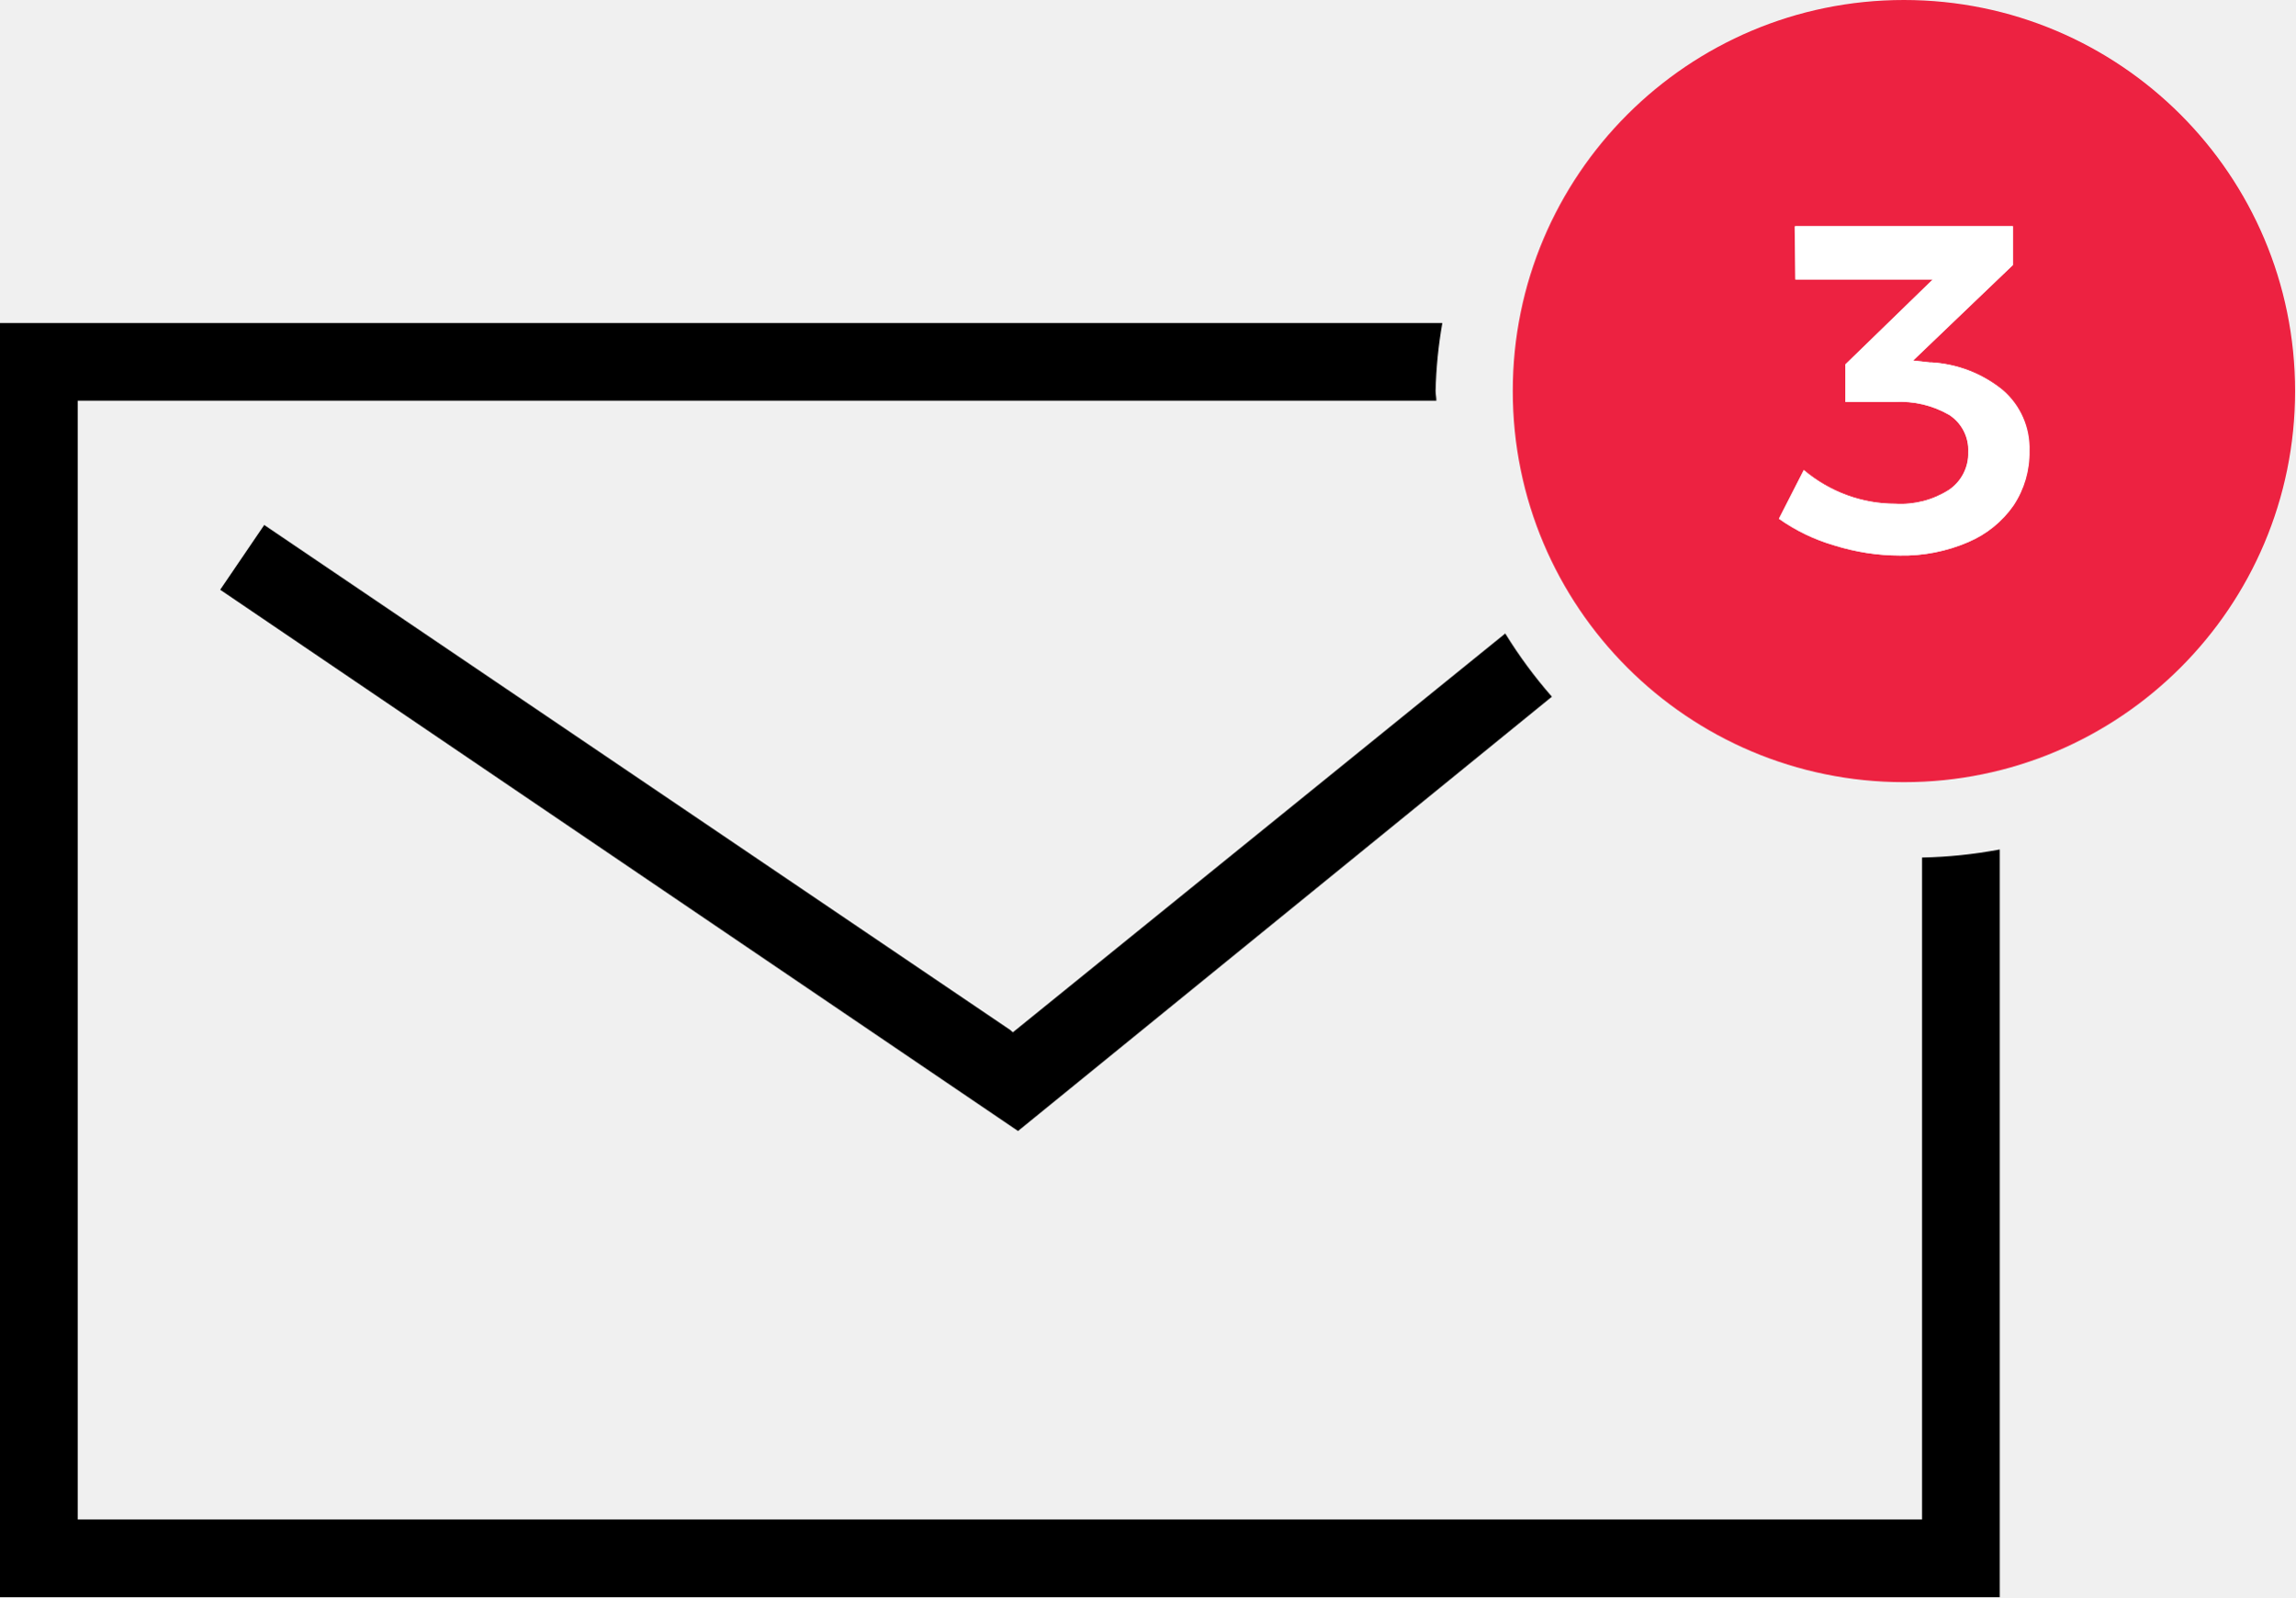
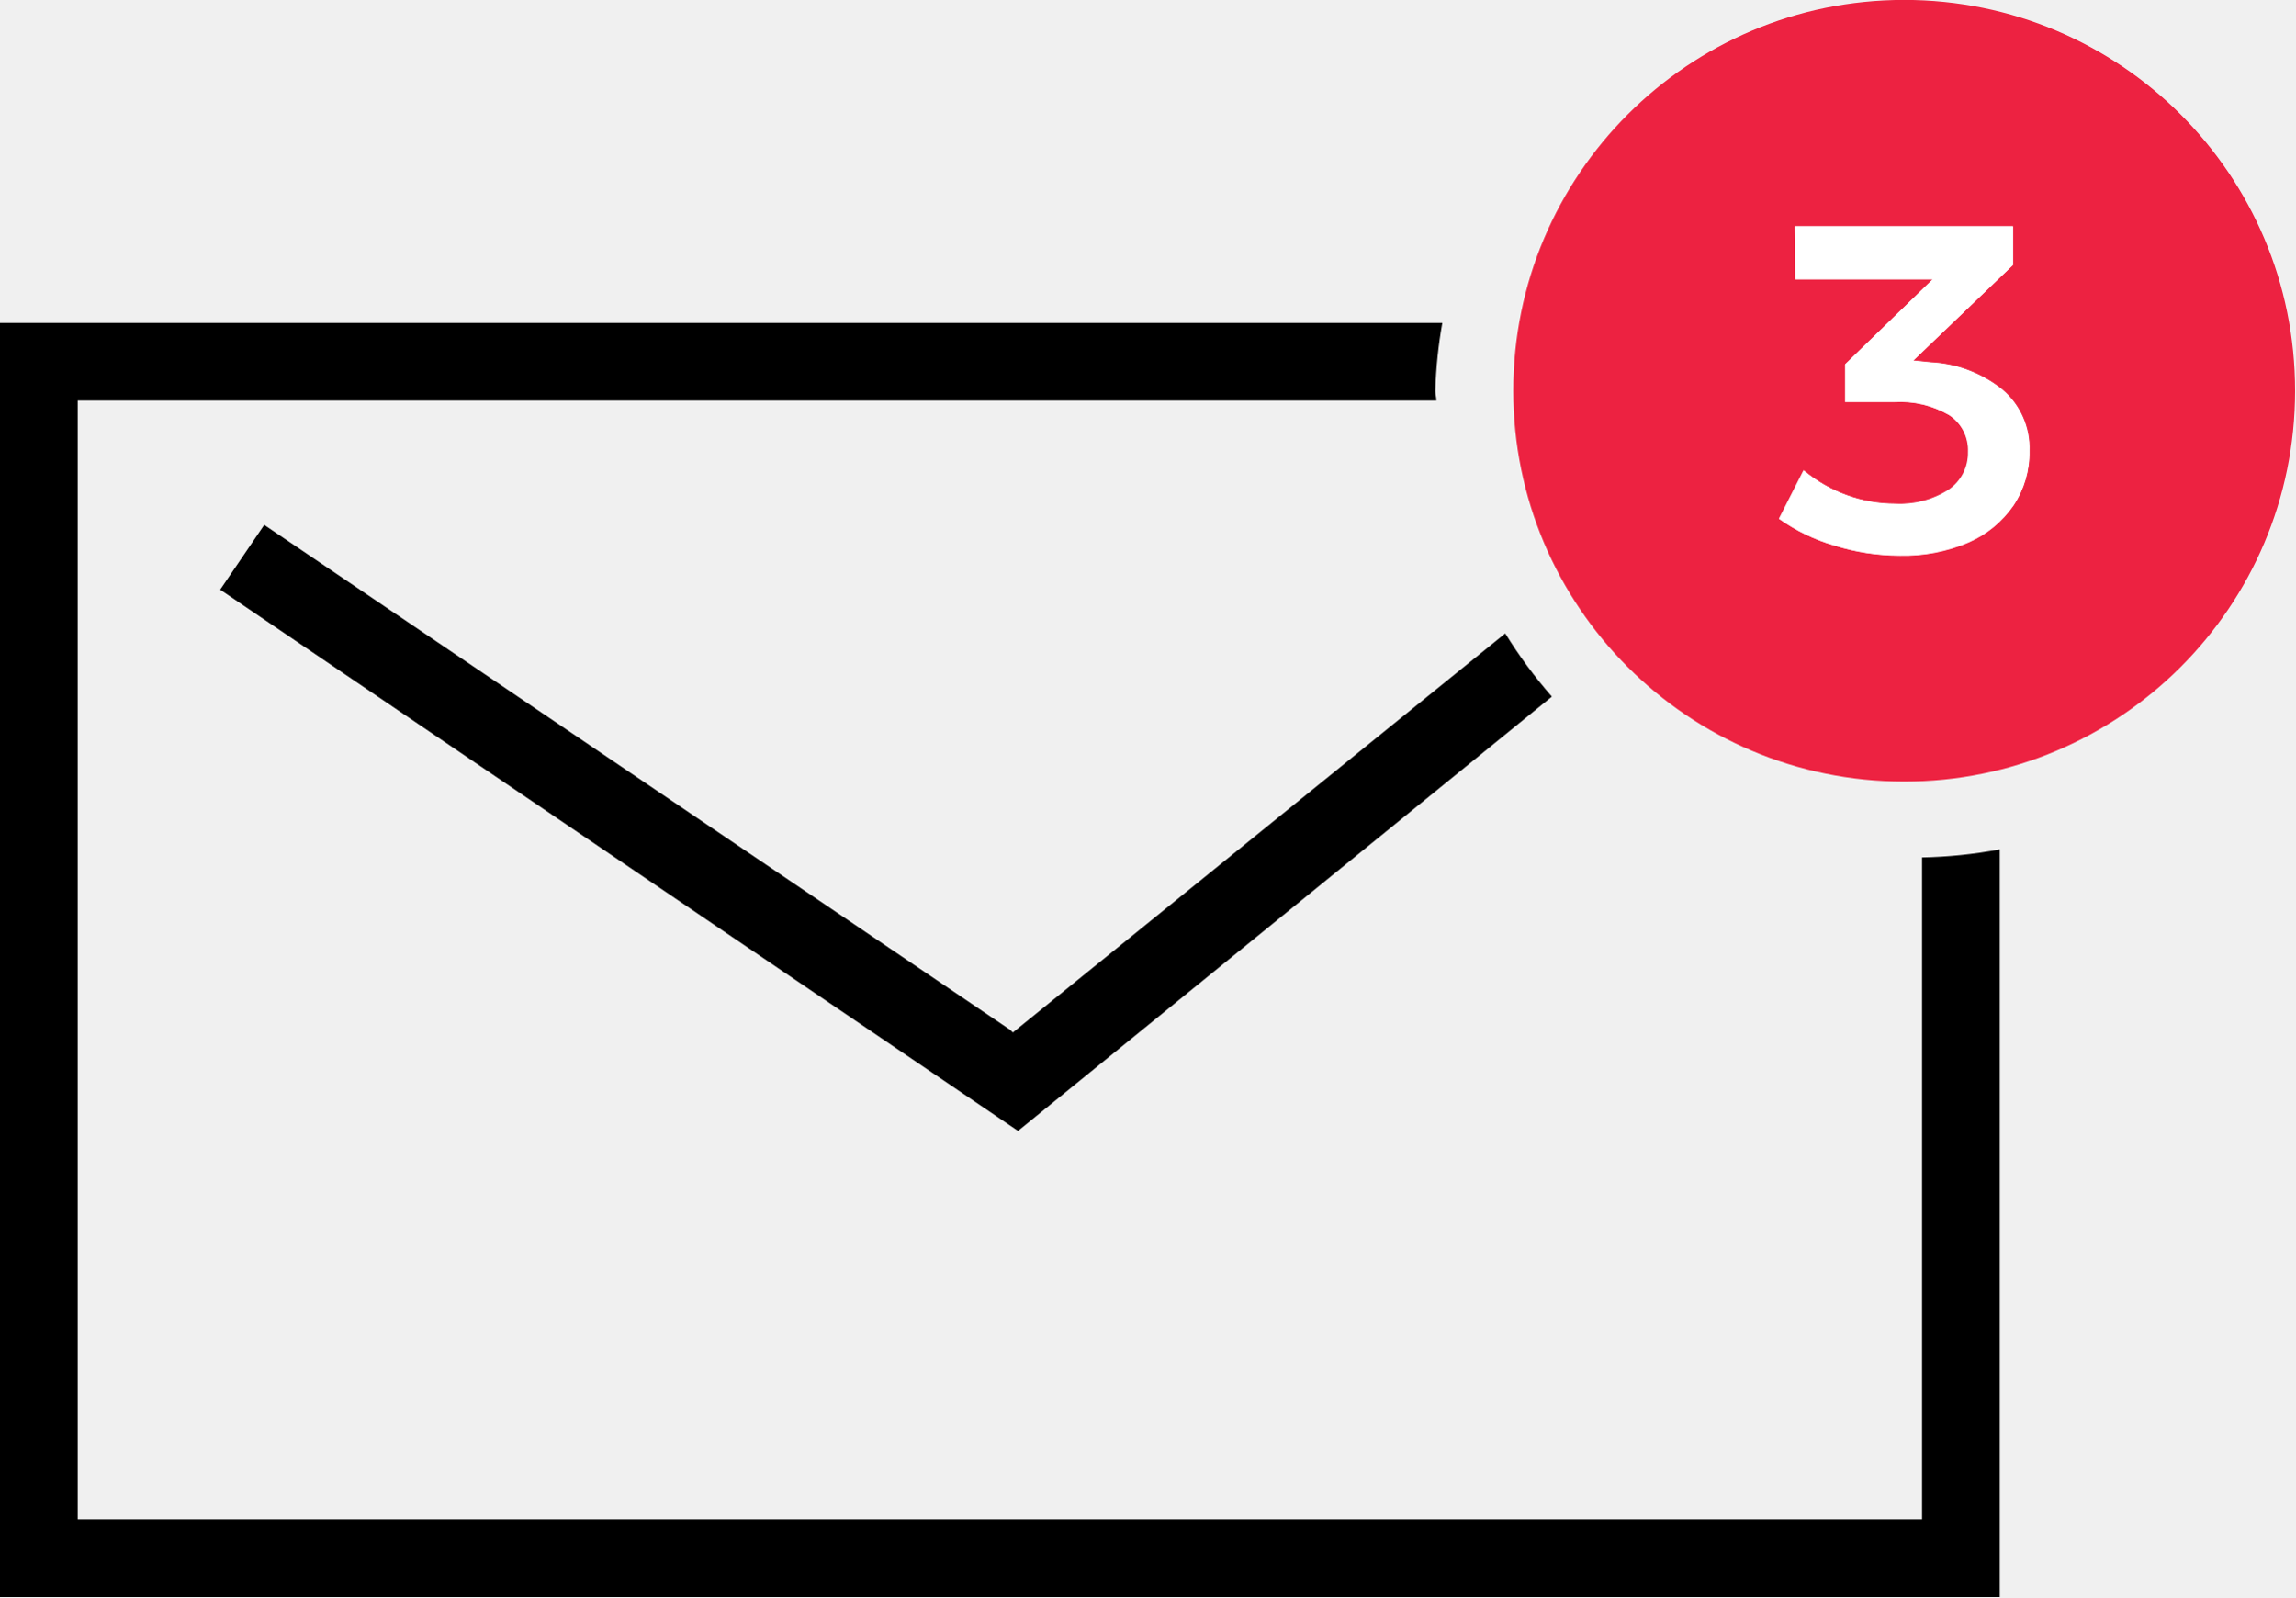
<svg xmlns="http://www.w3.org/2000/svg" viewBox="0 0 8.86 6.167">
  <defs>
-     <style>.a{fill:#ed2241}.b{fill:#fff}</style>
+     <style>.a{fill:#ed2241;}.b{fill:#fff;}</style>
  </defs>
-   <path class="a" d="M7.35 0a1.51 1.51 0 1 0 1.51 1.51A1.51 1.51 0 0 0 7.35 0zm.423 1.951a.407.407 0 0 1-.175.142.637.637 0 0 1-.264.052.85.85 0 0 1-.253-.039.713.713 0 0 1-.214-.103l.096-.188a.554.554 0 0 0 .167.097.545.545 0 0 0 .187.033.346.346 0 0 0 .207-.054.17.17 0 0 0 .074-.146.162.162 0 0 0-.073-.143.377.377 0 0 0-.211-.05h-.19v-.145l.337-.328h-.53L6.928.874h.842v.15l-.385.368.067.007a.48.48 0 0 1 .278.107.297.297 0 0 1 .103.235.367.367 0 0 1-.061.21z" />
-   <path d="M7.42 5.867H.3v-4.32h5.245c0-.013-.003-.025-.003-.038a1.783 1.783 0 0 1 .026-.262H0v4.92h7.72V3.28a1.816 1.816 0 0 1-.3.031z" />
-   <path d="M3.9 3.977l-2.88-1.95-.17.25 3.08 2.09L5.991 2.69a1.81 1.81 0 0 1-.18-.244L3.91 3.986z" />
-   <path class="b" d="M7.453 1.4l-.067-.008.385-.369v-.15H6.93l.001.206h.531l-.338.328v.145h.191a.377.377 0 0 1 .21.05.162.162 0 0 1 .074.143.17.17 0 0 1-.074.146.346.346 0 0 1-.207.054.545.545 0 0 1-.187-.033.554.554 0 0 1-.167-.097l-.096.188a.713.713 0 0 0 .214.103.85.85 0 0 0 .253.039.637.637 0 0 0 .264-.052.407.407 0 0 0 .175-.142.367.367 0 0 0 .061-.21.297.297 0 0 0-.103-.235.48.48 0 0 0-.278-.107z" />
+   <path class="a" d="M8.491,1.293A1.509,1.509,0,1,0,10,2.803,1.509,1.509,0,0,0,8.491,1.293ZM8.913,3.245a.407.407,0,0,1-.175.142.637.637,0,0,1-.265.051.85.85,0,0,1-.253-.039.713.713,0,0,1-.213-.103l.095-.187a.554.554,0,0,0,.167.096.545.545,0,0,0,.187.033.346.346,0,0,0,.206-.054.171.171,0,0,0,.075-.146.162.162,0,0,0-.074-.143.377.377,0,0,0-.211-.05H8.263V2.7l.338-.328H8.07l-.002-.205h.843v.149l-.385.369.067.007a.48.48,0,0,1,.278.106.297.297,0,0,1,.104.236A.367.367,0,0,1,8.913,3.245Z" transform="translate(-1.14001 -1.29333)" />
+   <path d="M8.56,7.16H1.44V2.84H6.685c-0-.013-.004-.025-.004-.037A1.783,1.783,0,0,1,6.708,2.54H1.14V7.46H8.86V4.573a1.816,1.816,0,0,1-.3.031Z" transform="translate(-1.14001 -1.29333)" />
+   <path d="M5.04,5.27,2.16,3.32l-.17.25L5.07,5.66,7.131,3.983a1.809,1.809,0,0,1-.18-.244L5.05,5.28Z" transform="translate(-1.14001 -1.29333)" />
+   <path class="b" d="M8.593,2.693l-.067-.007.385-.369V2.167H8.069l.002.205H8.601l-.338.328v.146H8.454a.377.377,0,0,1,.211.05.162.162,0,0,1,.074.143.171.171,0,0,1-.075.146.346.346,0,0,1-.206.054.545.545,0,0,1-.187-.033.554.554,0,0,1-.167-.096l-.095.187a.713.713,0,0,0,.213.103.85.85,0,0,0,.253.039.637.637,0,0,0,.265-.051A.407.407,0,0,0,8.913,3.245a.367.367,0,0,0,.061-.21A.297.297,0,0,0,8.871,2.799.48.48,0,0,0,8.593,2.693Z" transform="translate(-1.14001 -1.29333)" />
</svg>
